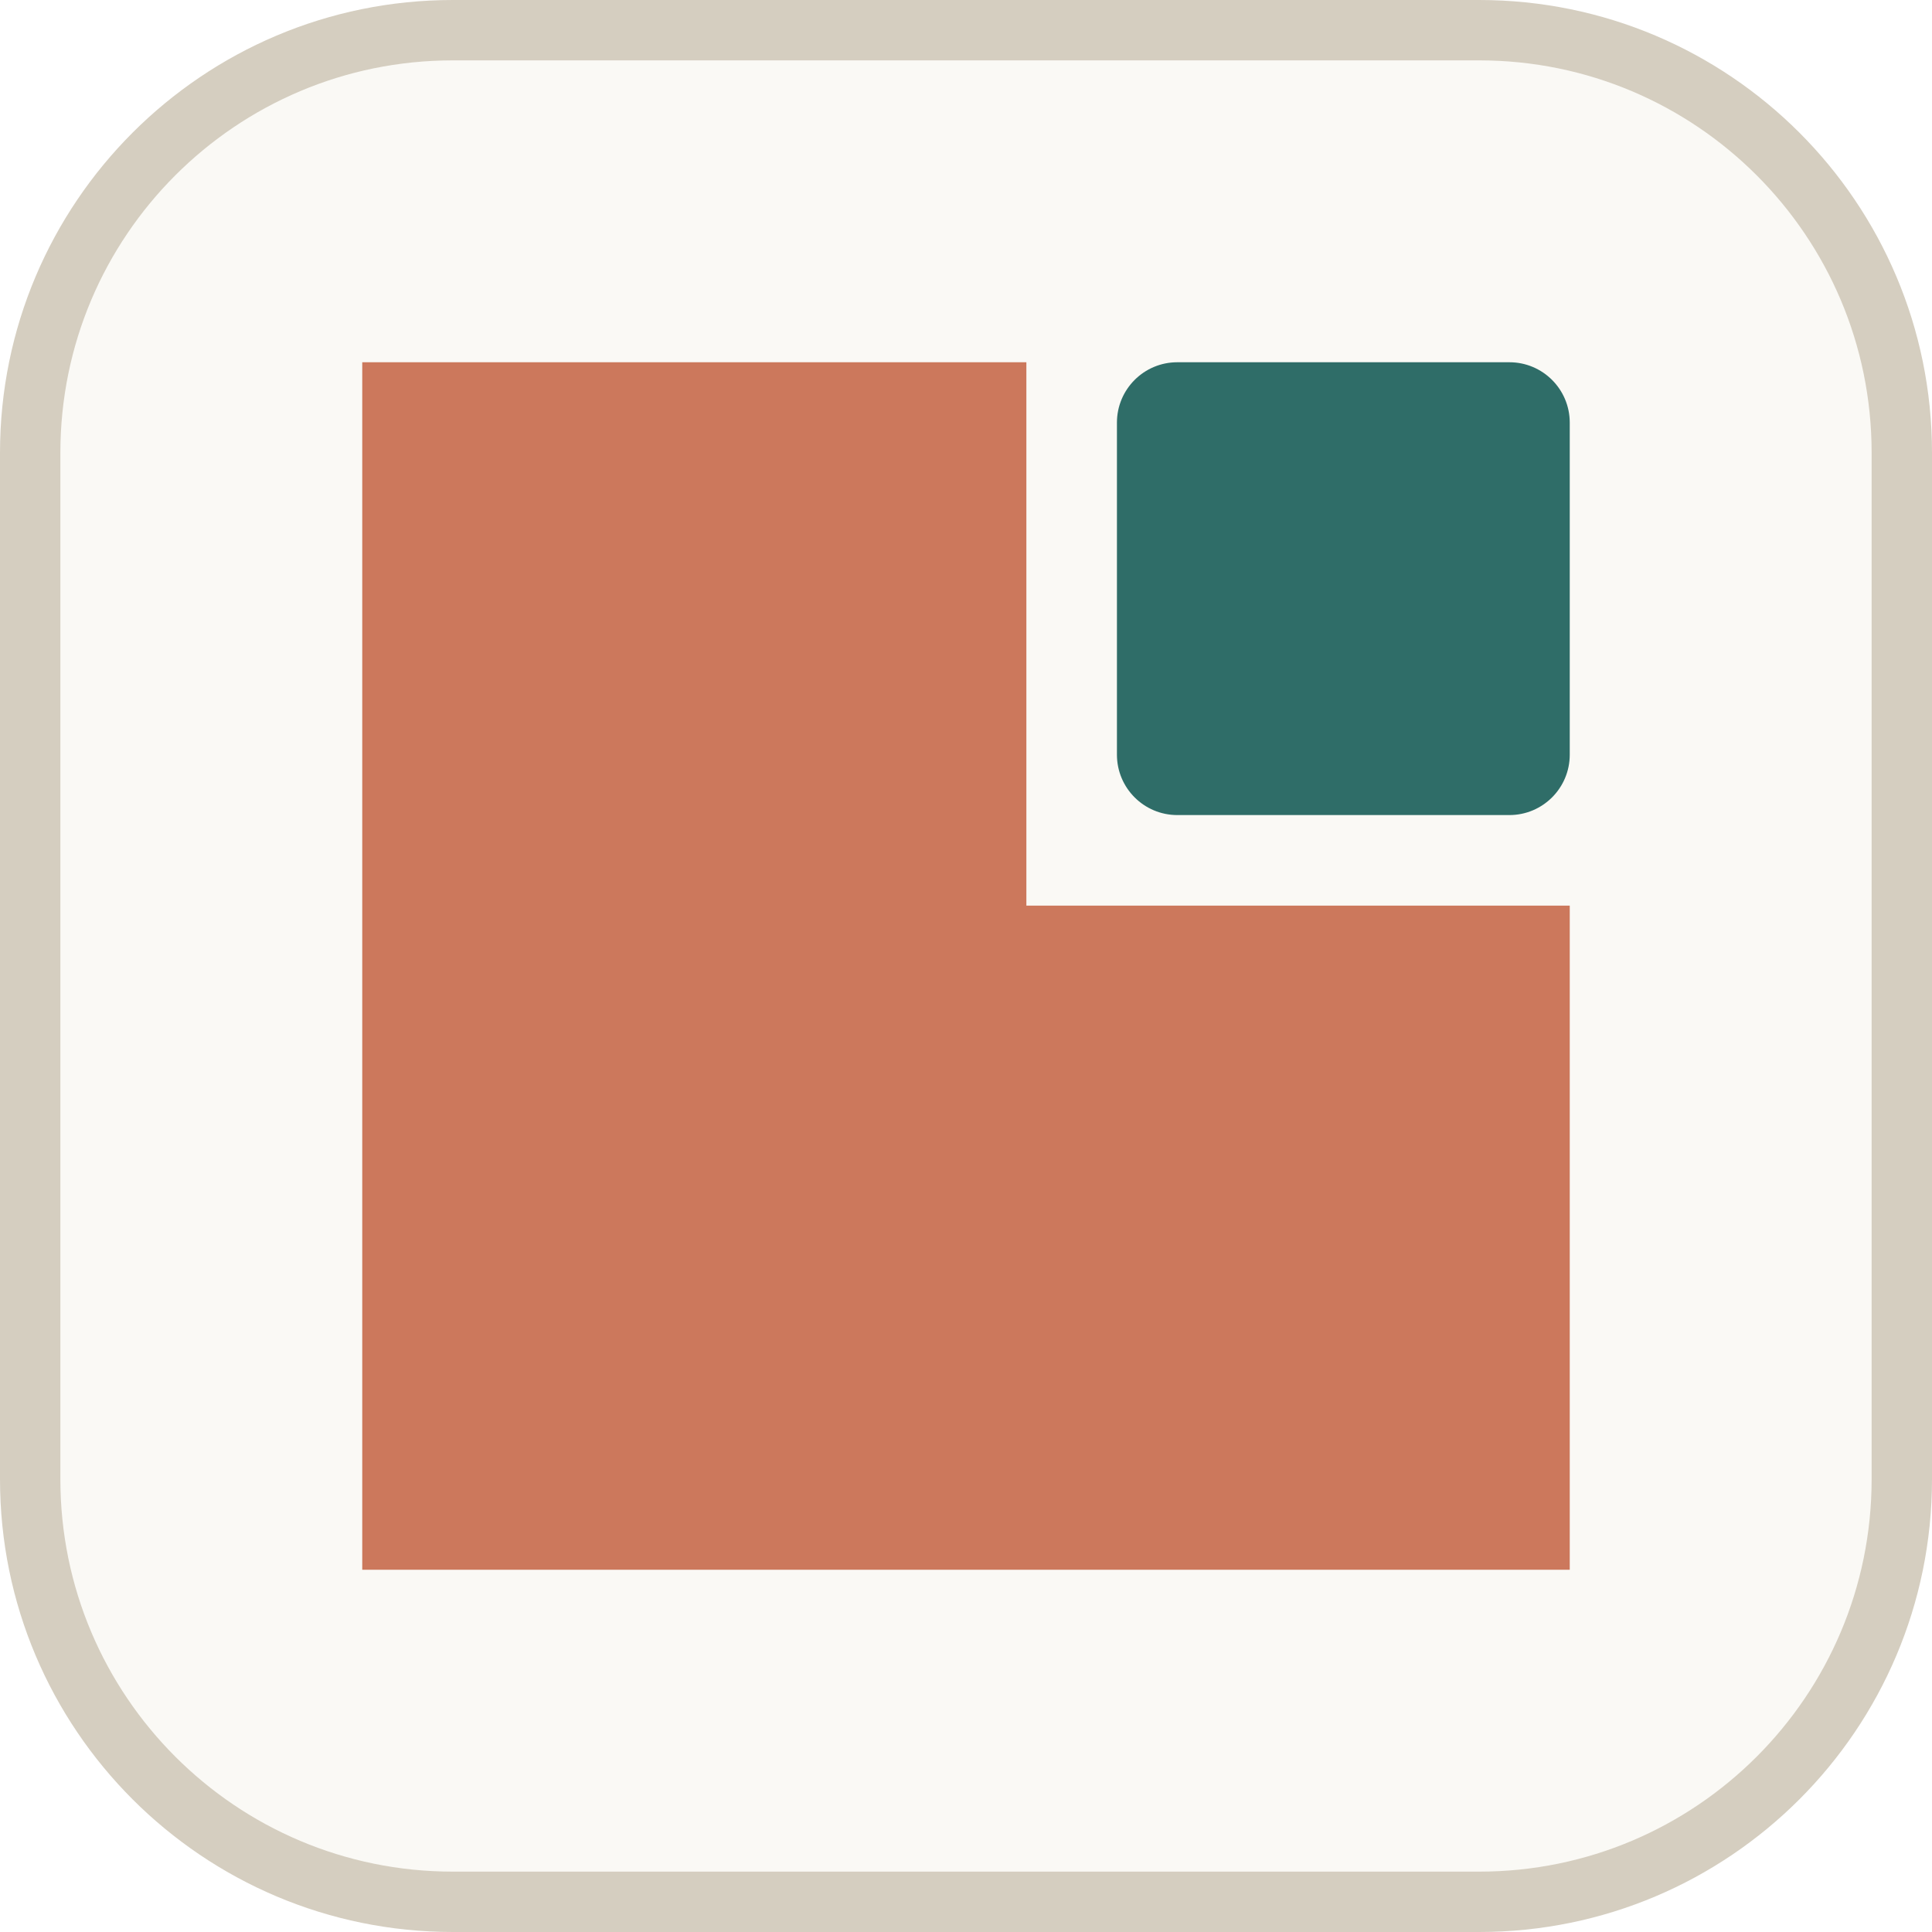
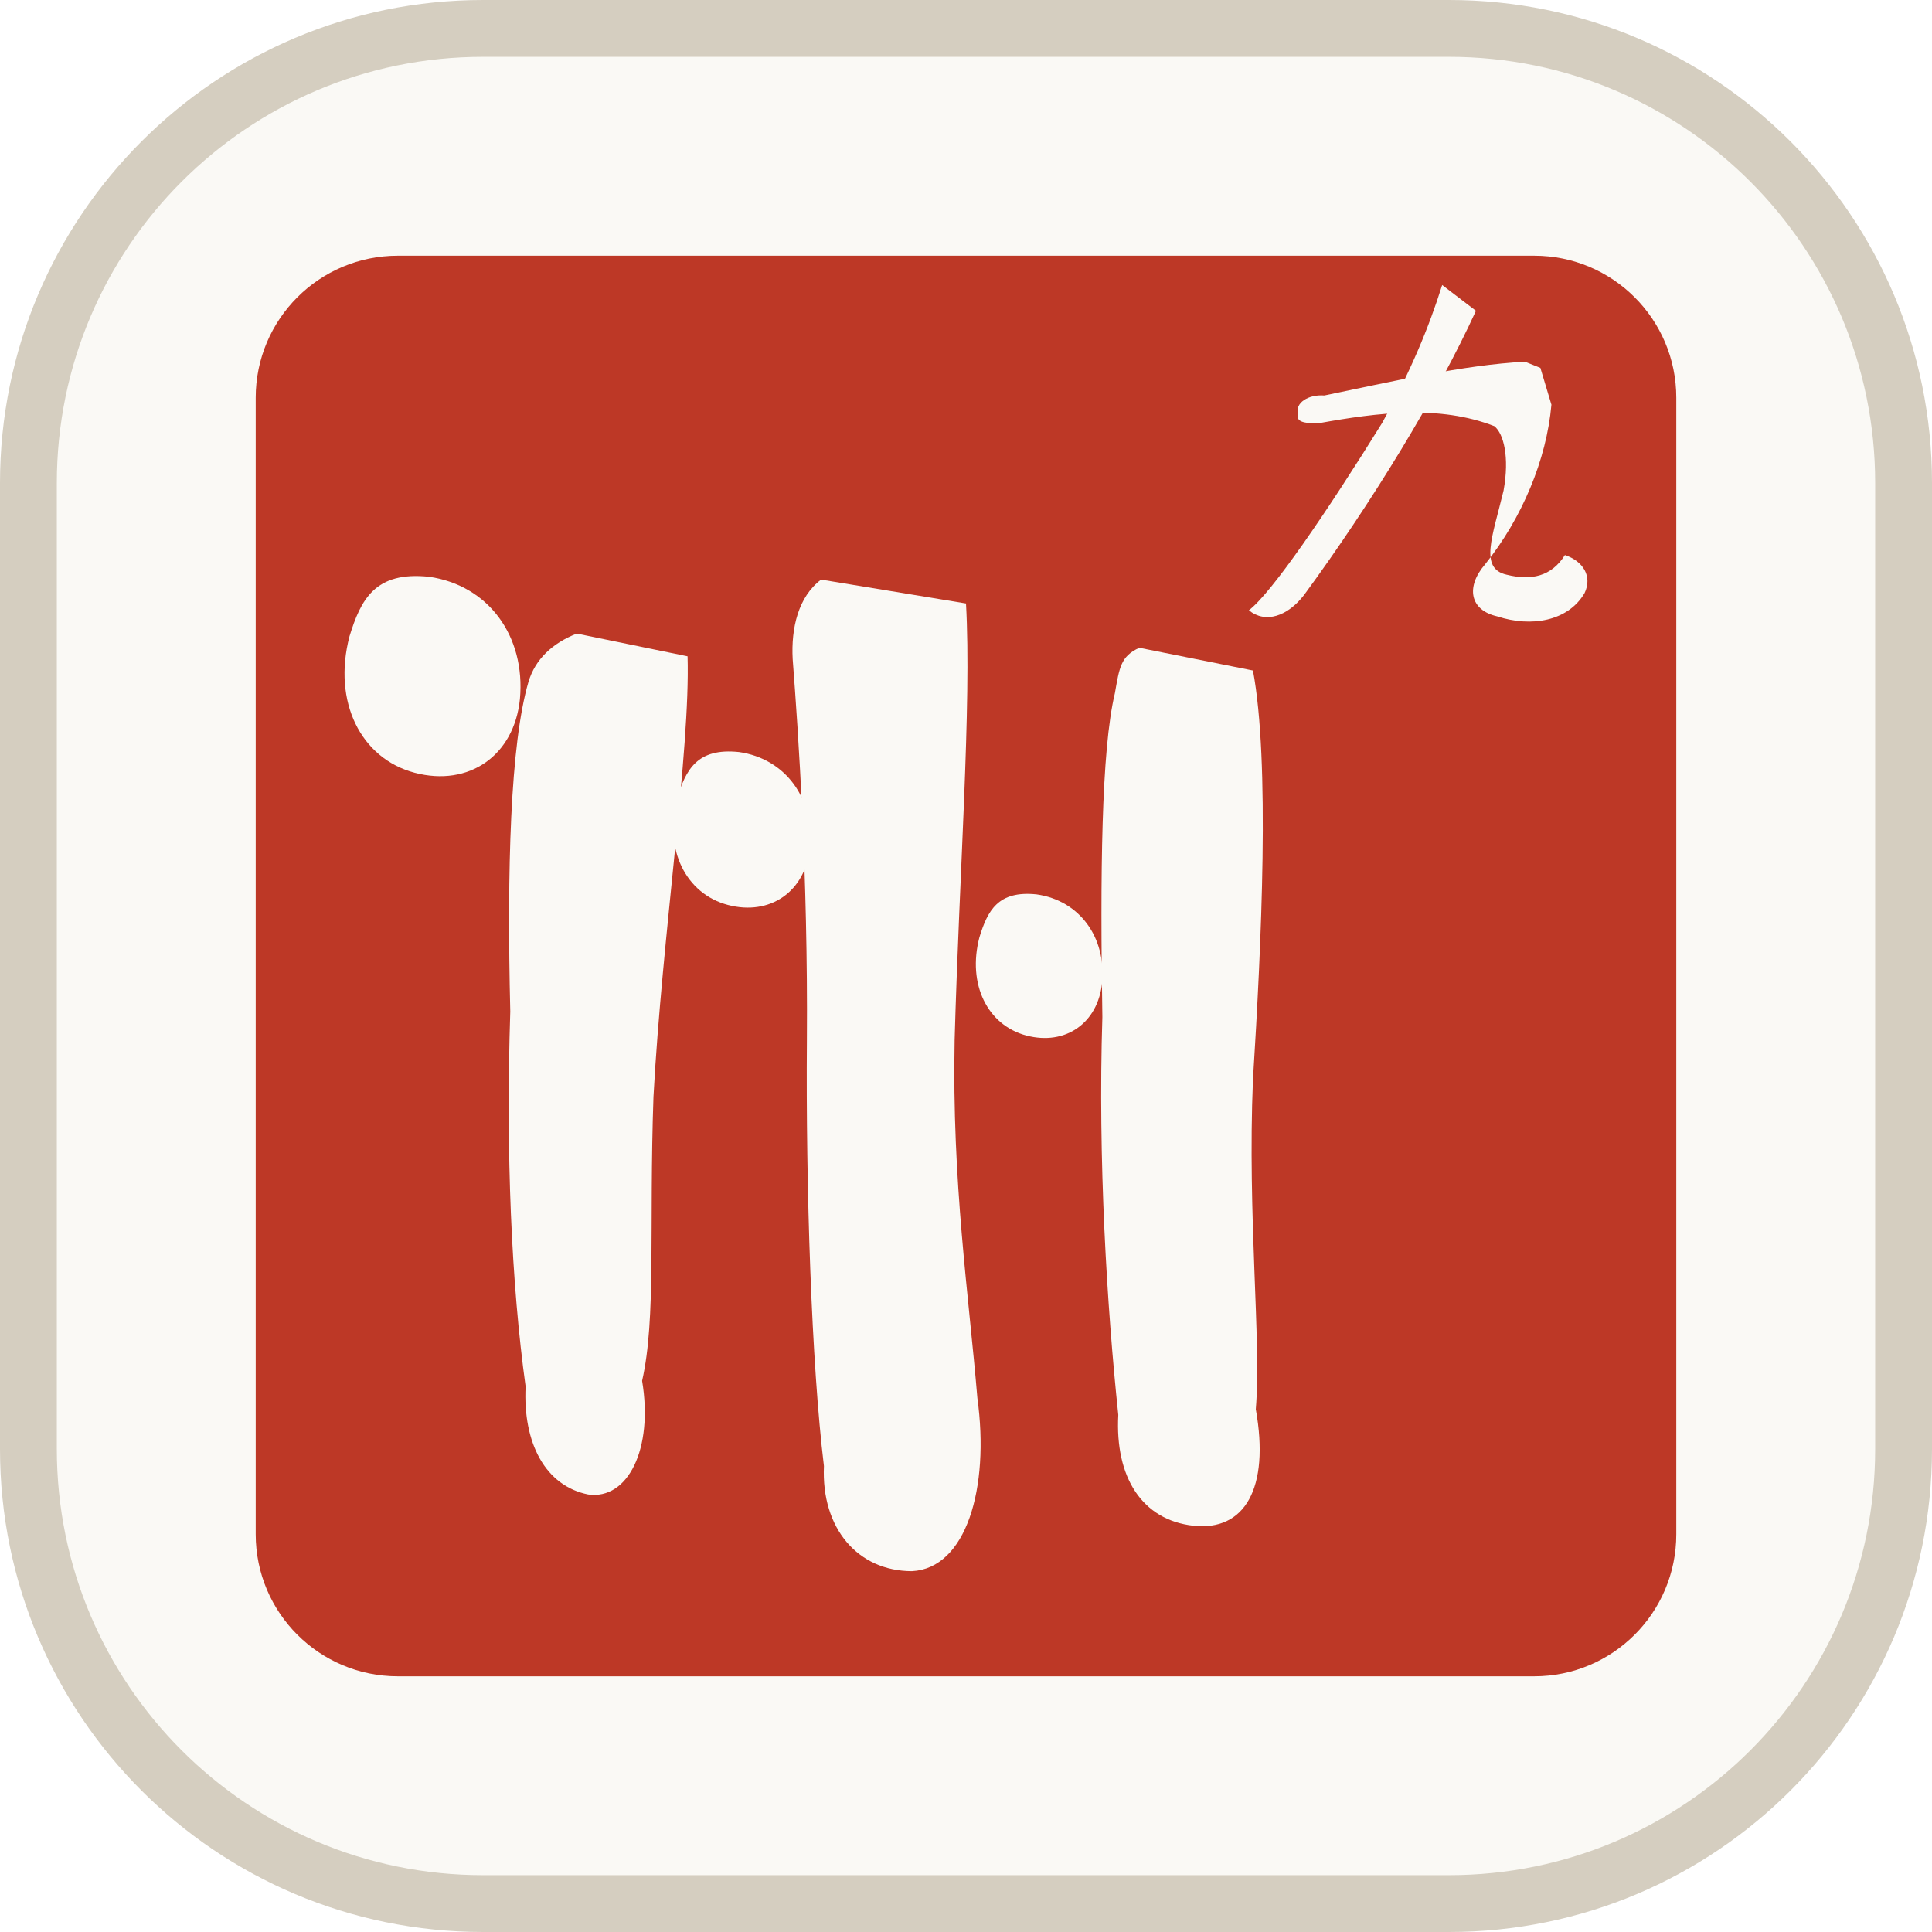
- <svg xmlns="http://www.w3.org/2000/svg" viewBox="0 0 32 32">
-   <rect x="0.5" y="0.5" width="31" height="31" rx="7" fill="#faf9f5" stroke="#d5cec0" />
-   <path d="M6 6 H17 V15 H26 V26 H6 Z" fill="#cc785c" />
-   <rect x="18.5" y="6" width="7.5" height="7.5" rx="1" fill="#2f6d68" />
+ <svg xmlns="http://www.w3.org/2000/svg" viewBox="0 0 34 34">
+   <rect x="0.5" y="0.5" width="33" height="33" rx="8" fill="#faf9f5" stroke="#d5cec0" />
+   <rect x="4.5" y="4.5" width="25" height="25" rx="2.5" fill="#bd3826" />
+   <g fill="#faf9f5">
+     <path d="M10.15 11.15 L12.1 11.55 C12.15 13.2 11.65 16.5 11.5 19.3 C11.42 21.6 11.55 23.2 11.3 24.3 C11.5 25.5 11.05 26.4 10.35 26.3 C9.6 26.15 9.2 25.4 9.25 24.4 C9.0 22.6 8.9 20.3 8.98 17.8 C8.92 15.3 8.98 13.1 9.3 12.0 C9.42 11.6 9.72 11.32 10.15 11.15 Z" />
+     <path d="M14.45 10.2 L17.0 10.62 C17.1 12.4 16.88 15.4 16.8 18.3 C16.75 20.8 17.05 22.8 17.2 24.6 C17.42 26.2 17.0 27.6 16.05 27.65 C15.1 27.65 14.45 26.9 14.5 25.8 C14.28 24.0 14.18 20.9 14.2 18.3 C14.22 15.4 14.05 12.9 13.95 11.6 C13.92 11.05 14.05 10.5 14.45 10.2 Z" />
+     <path d="M20.05 11.4 L22.05 11.8 C22.35 13.4 22.2 16.6 22.05 19.0 C21.95 21.4 22.2 23.6 22.1 24.8 C22.35 26.2 21.9 26.95 21.0 26.85 C20.1 26.75 19.62 26.0 19.68 24.9 C19.48 23.0 19.32 20.4 19.4 17.9 C19.36 15.4 19.38 13.2 19.62 12.2 C19.7 11.75 19.72 11.55 20.05 11.4 Z" />
+     <path d="M7.55 10.15 C8.6 10.3 9.25 11.2 9.15 12.3 C9.05 13.3 8.25 13.85 7.3 13.6 C6.35 13.35 5.85 12.35 6.15 11.2 C6.35 10.55 6.6 10.05 7.55 10.15 Z" />
+     <path transform="translate(12.85 14.6) scale(0.78) translate(-13.2 -14.5)" d="M13.4 12.75 C14.45 12.9 15.1 13.8 15.0 14.9 C14.9 15.9 14.1 16.45 13.15 16.2 C12.2 15.95 11.7 14.95 12.0 13.8 C12.2 13.15 12.45 12.65 13.4 12.75 Z" />
+     <path transform="translate(18.1 17.0) scale(0.72) translate(-17.9 -16.9)" d="M18.1 15.15 C19.15 15.3 19.8 16.2 19.7 17.3 C19.6 18.3 18.8 18.85 17.85 18.6 C16.9 18.35 16.4 17.35 16.7 16.2 C16.9 15.55 17.15 15.05 18.1 15.15 Z" />
+   </g>
+   <g transform="translate(21.6 4.8) scale(1.08)" fill="#faf9f5">
+     <path d="M3.5 0.2 L4.05 0.62 C3.42 2.0 2.35 3.75 1.25 5.25 C0.98 5.6 0.62 5.72 0.35 5.5 C0.72 5.22 1.62 3.9 2.52 2.45 C2.98 1.62 3.28 0.9 3.5 0.2 Z" />
+     <path d="M1.15 2.3 C1.1 2.12 1.32 1.98 1.58 2.0 C2.65 1.78 3.85 1.5 4.85 1.45 L5.1 1.55 L5.28 2.15 C5.2 3.05 4.8 4.0 4.2 4.75 C3.88 5.12 3.95 5.5 4.4 5.6 C4.95 5.78 5.55 5.68 5.82 5.22 C5.95 4.95 5.8 4.7 5.5 4.6 C5.28 4.95 4.95 5.02 4.55 4.92 C4.1 4.82 4.32 4.3 4.5 3.55 C4.6 3.0 4.5 2.62 4.35 2.5 C3.45 2.15 2.45 2.28 1.5 2.45 C1.22 2.46 1.12 2.42 1.15 2.3 Z" />
+   </g>
</svg>
